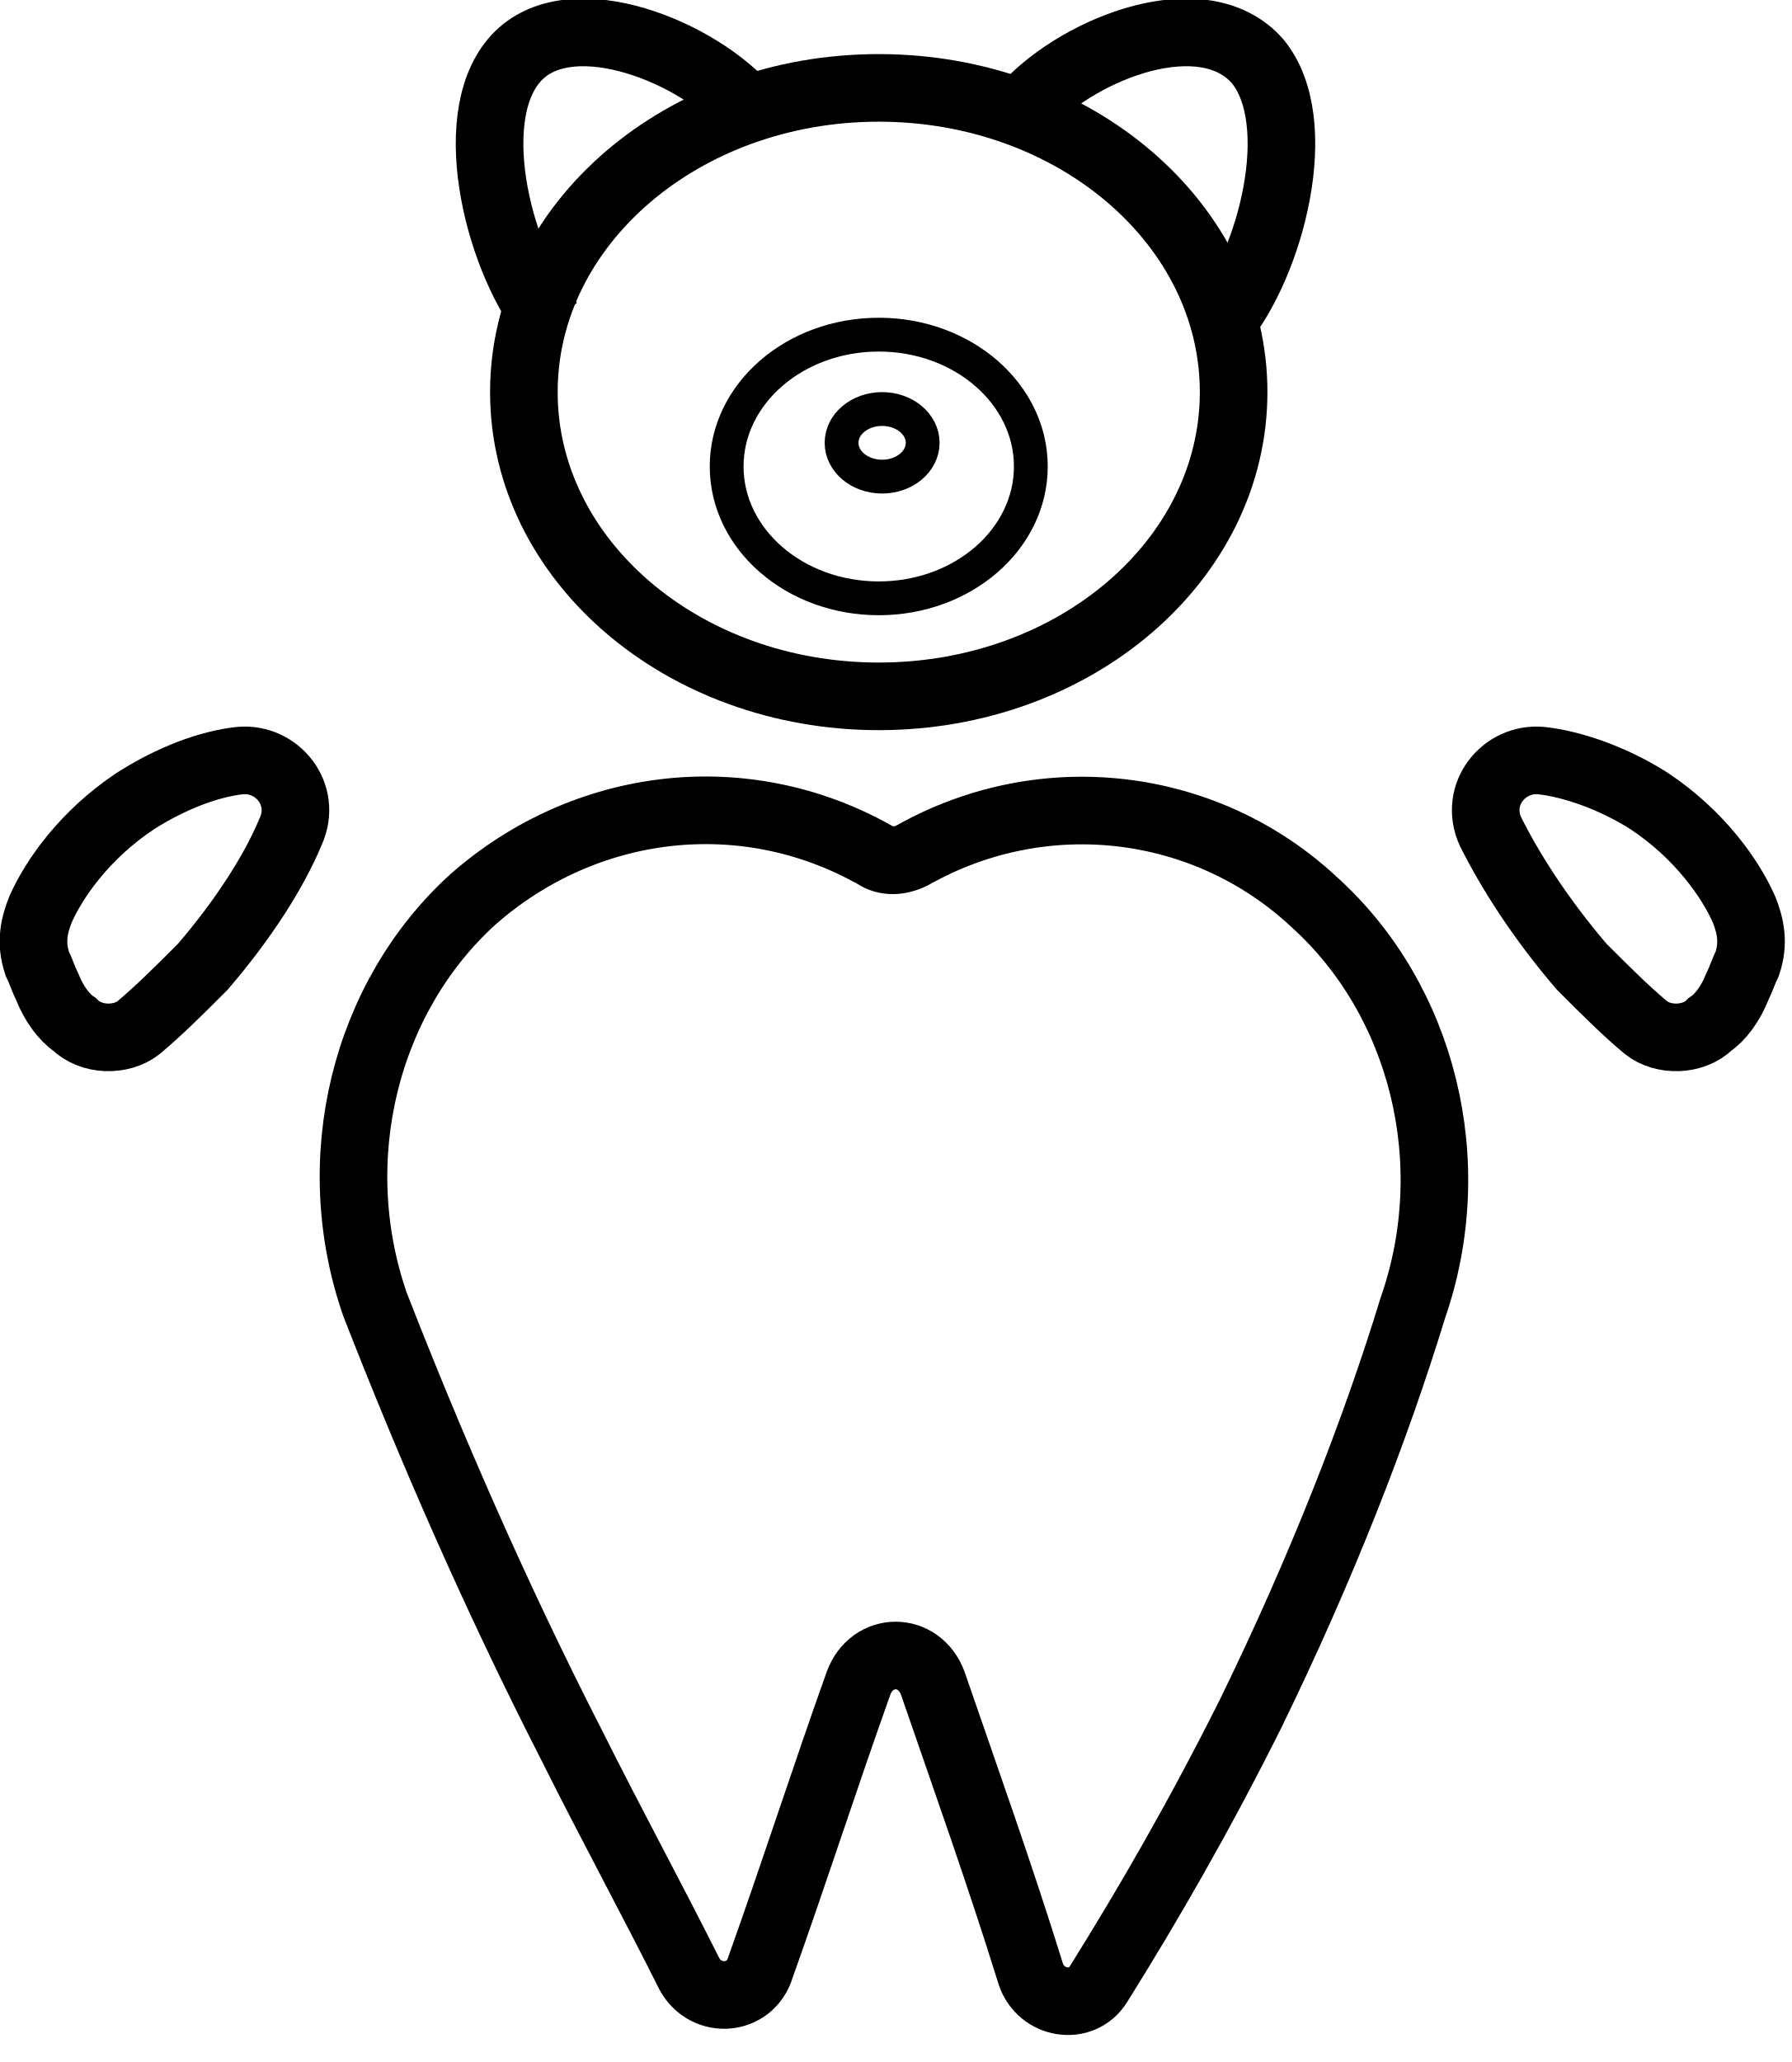
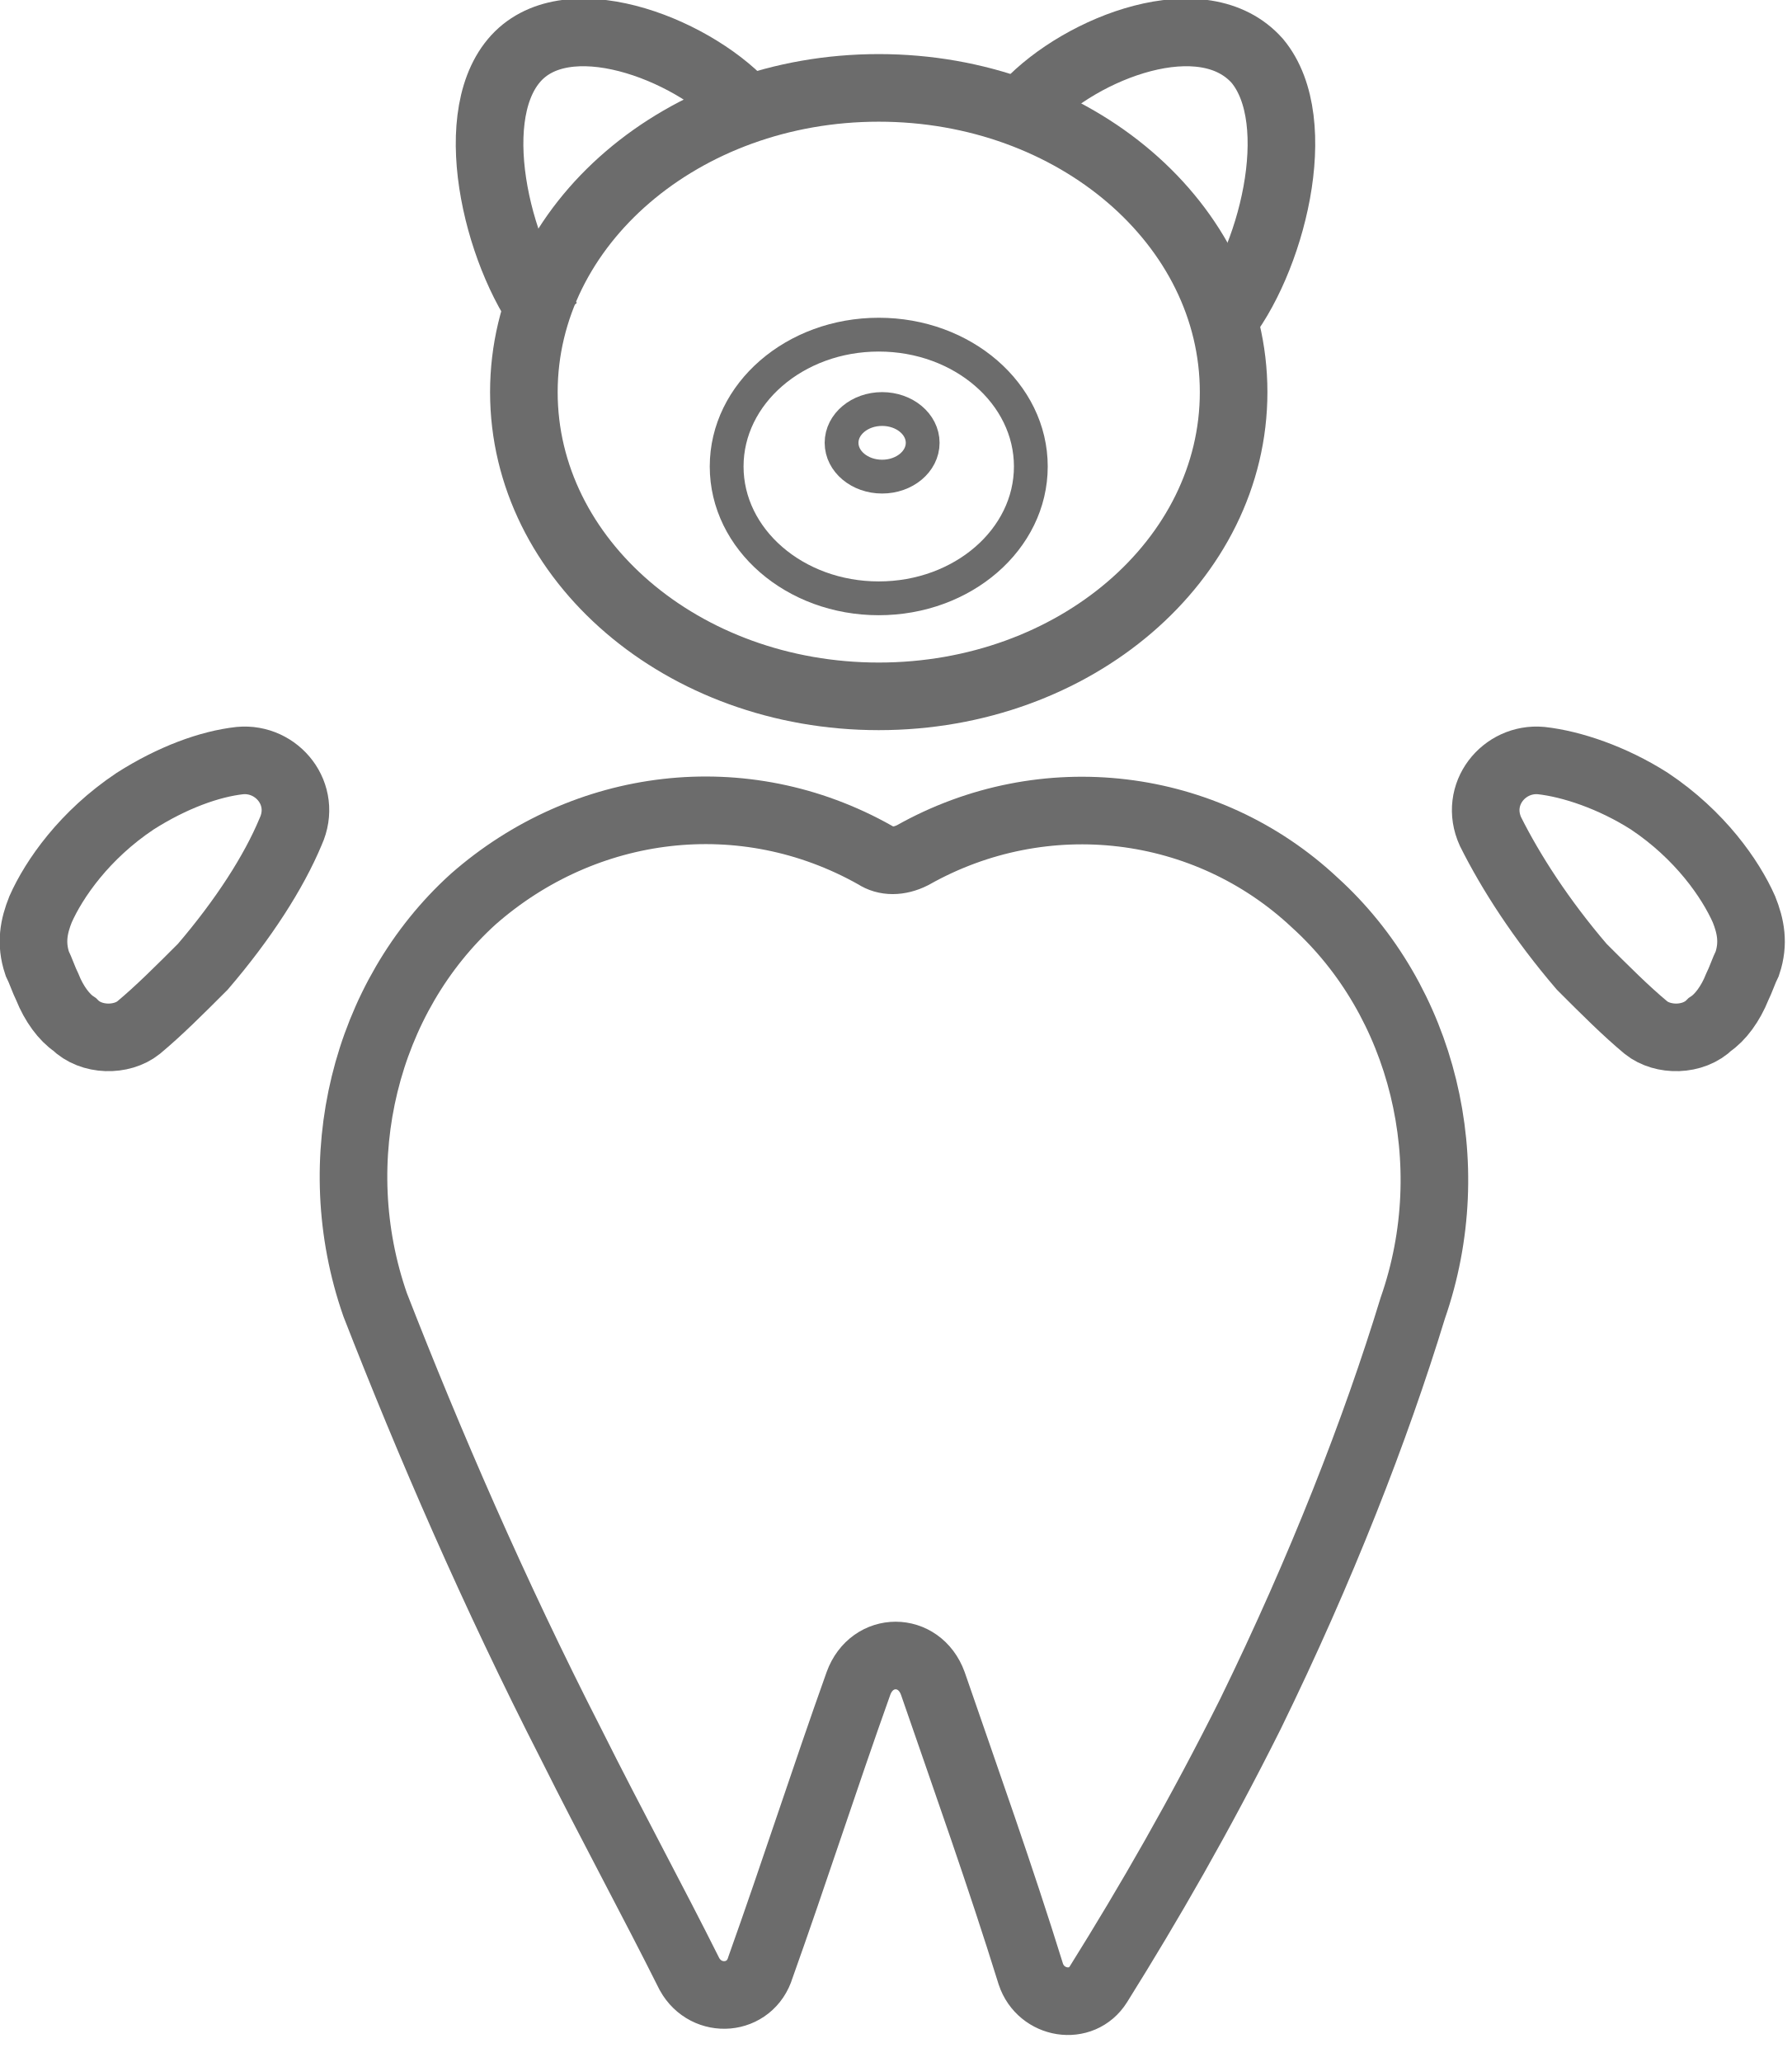
<svg xmlns="http://www.w3.org/2000/svg" width="53" height="61" viewBox="0 0 53 61" fill="none">
-   <path d="M27 25.3C26.6 25.5 26.2 25.5 25.9 25.3C22 23.1 17.3 23.7 14 26.6C10.8 29.5 9.6 34.3 11.1 38.6C12.7 42.7 14.6 47.1 16.9 51.6C18.1 54 19.3 56.2 20.4 58.4C20.9 59.3 22.2 59.2 22.5 58.2C23.5 55.4 24.4 52.6 25.4 49.8C25.8 48.7 27.2 48.7 27.6 49.8C28.6 52.7 29.6 55.5 30.5 58.4C30.8 59.3 32 59.5 32.5 58.7C34 56.3 35.5 53.7 37 50.7C39.1 46.4 40.7 42.3 41.8 38.7C43.3 34.4 42.1 29.6 38.9 26.7C35.7 23.7 30.9 23.1 27 25.3Z" stroke="black" stroke-width="2" stroke-miterlimit="10" />
-   <path d="M8.6 24.6C9.1 23.5 8.2 22.4 7.1 22.5C6.2 22.6 5.1 23 4 23.7C2.5 24.7 1.6 26 1.2 26.9C1 27.4 0.9 27.9 1.1 28.5C1.2 28.7 1.3 29 1.4 29.2C1.6 29.7 1.9 30.1 2.2 30.3C2.7 30.8 3.6 30.8 4.1 30.4C4.7 29.9 5.3 29.3 6 28.6C7.2 27.2 8.1 25.8 8.6 24.6Z" stroke="black" stroke-width="2" stroke-miterlimit="10" />
-   <path d="M26 20.6C31.799 20.6 36.5 16.571 36.5 11.6C36.5 6.629 31.799 2.6 26 2.6C20.201 2.6 15.5 6.629 15.5 11.6C15.5 16.571 20.201 20.6 26 20.6Z" stroke="black" stroke-width="2" stroke-miterlimit="10" />
-   <path d="M26 17.7C28.485 17.7 30.5 15.954 30.5 13.8C30.5 11.646 28.485 9.9 26 9.9C23.515 9.9 21.5 11.646 21.5 13.8C21.5 15.954 23.515 17.7 26 17.7Z" stroke="black" stroke-miterlimit="10" />
-   <path d="M26.1 14.1C26.763 14.1 27.3 13.652 27.3 13.1C27.3 12.548 26.763 12.1 26.1 12.1C25.437 12.1 24.9 12.548 24.9 13.1C24.9 13.652 25.437 14.1 26.1 14.1Z" stroke="black" stroke-miterlimit="10" />
-   <path d="M16.3 9.6C14.8 7.8 13.7 3.6 15.2 1.8C16.7 -7.15256e-07 20.4 1.4 22 3.1" stroke="black" stroke-width="2" stroke-miterlimit="10" />
-   <path d="M36.1 9.6C37.6 7.8 38.7 3.6 37.2 1.8C35.6 -7.15256e-07 32 1.4 30.4 3.1" stroke="black" stroke-width="2" stroke-miterlimit="10" />
-   <path d="M44.1 24.6C43.6 23.5 44.5 22.4 45.6 22.5C46.5 22.6 47.7 23 48.8 23.7C50.3 24.7 51.2 26 51.6 26.9C51.8 27.4 51.9 27.9 51.7 28.5C51.6 28.7 51.5 29 51.4 29.2C51.2 29.7 50.9 30.1 50.6 30.3C50.1 30.8 49.2 30.8 48.7 30.4C48.1 29.9 47.5 29.3 46.8 28.6C45.6 27.2 44.7 25.8 44.1 24.6Z" stroke="black" stroke-width="2" stroke-miterlimit="10" />
+   <path d="M27 25.3C26.6 25.5 26.2 25.5 25.9 25.3C22 23.1 17.3 23.7 14 26.6C10.8 29.5 9.6 34.3 11.1 38.6C12.7 42.7 14.6 47.1 16.9 51.6C18.1 54 19.3 56.2 20.4 58.4C20.9 59.3 22.2 59.2 22.5 58.2C23.5 55.4 24.4 52.6 25.4 49.8C25.8 48.7 27.2 48.7 27.6 49.8C28.6 52.7 29.6 55.5 30.5 58.4C30.8 59.3 32 59.5 32.5 58.7C34 56.3 35.5 53.7 37 50.7C39.1 46.4 40.7 42.3 41.8 38.7C43.3 34.4 42.1 29.6 38.9 26.7C35.7 23.7 30.9 23.1 27 25.3Z" stroke="#6c6c6c" stroke-width="2" stroke-miterlimit="10" />
+   <path d="M8.6 24.6C9.1 23.5 8.2 22.4 7.1 22.5C6.2 22.6 5.1 23 4 23.7C2.5 24.7 1.6 26 1.2 26.9C1 27.4 0.9 27.9 1.1 28.5C1.2 28.7 1.3 29 1.4 29.2C1.6 29.7 1.9 30.1 2.2 30.3C2.7 30.8 3.6 30.8 4.1 30.4C4.7 29.9 5.3 29.3 6 28.6C7.2 27.2 8.1 25.8 8.6 24.6Z" stroke="#6c6c6c" stroke-width="2" stroke-miterlimit="10" />
+   <path d="M26 20.6C31.799 20.6 36.5 16.571 36.5 11.6C36.5 6.629 31.799 2.6 26 2.6C20.201 2.6 15.5 6.629 15.5 11.6C15.5 16.571 20.201 20.6 26 20.6Z" stroke="#6c6c6c" stroke-width="2" stroke-miterlimit="10" />
+   <path d="M26 17.7C28.485 17.7 30.5 15.954 30.5 13.8C30.5 11.646 28.485 9.9 26 9.9C23.515 9.9 21.5 11.646 21.5 13.8C21.5 15.954 23.515 17.7 26 17.7Z" stroke="#6c6c6c" stroke-miterlimit="10" />
+   <path d="M26.1 14.1C26.763 14.1 27.3 13.652 27.3 13.1C27.3 12.548 26.763 12.1 26.1 12.1C25.437 12.1 24.9 12.548 24.9 13.1C24.9 13.652 25.437 14.1 26.1 14.1Z" stroke="#6c6c6c" stroke-miterlimit="10" />
+   <path d="M16.3 9.6C14.8 7.8 13.7 3.6 15.2 1.8C16.7 -7.15256e-07 20.4 1.4 22 3.1" stroke="#6c6c6c" stroke-width="2" stroke-miterlimit="10" />
+   <path d="M36.1 9.6C37.6 7.8 38.7 3.6 37.2 1.8C35.6 -7.15256e-07 32 1.4 30.4 3.1" stroke="#6c6c6c" stroke-width="2" stroke-miterlimit="10" />
+   <path d="M44.1 24.6C43.6 23.5 44.5 22.4 45.6 22.5C46.5 22.6 47.7 23 48.8 23.7C50.3 24.7 51.2 26 51.6 26.9C51.8 27.4 51.9 27.9 51.7 28.5C51.6 28.7 51.5 29 51.4 29.2C51.2 29.7 50.9 30.1 50.6 30.3C50.1 30.8 49.2 30.8 48.7 30.4C48.1 29.9 47.5 29.3 46.8 28.6C45.6 27.2 44.7 25.8 44.1 24.6Z" stroke="#6c6c6c" stroke-width="2" stroke-miterlimit="10" />
</svg>
